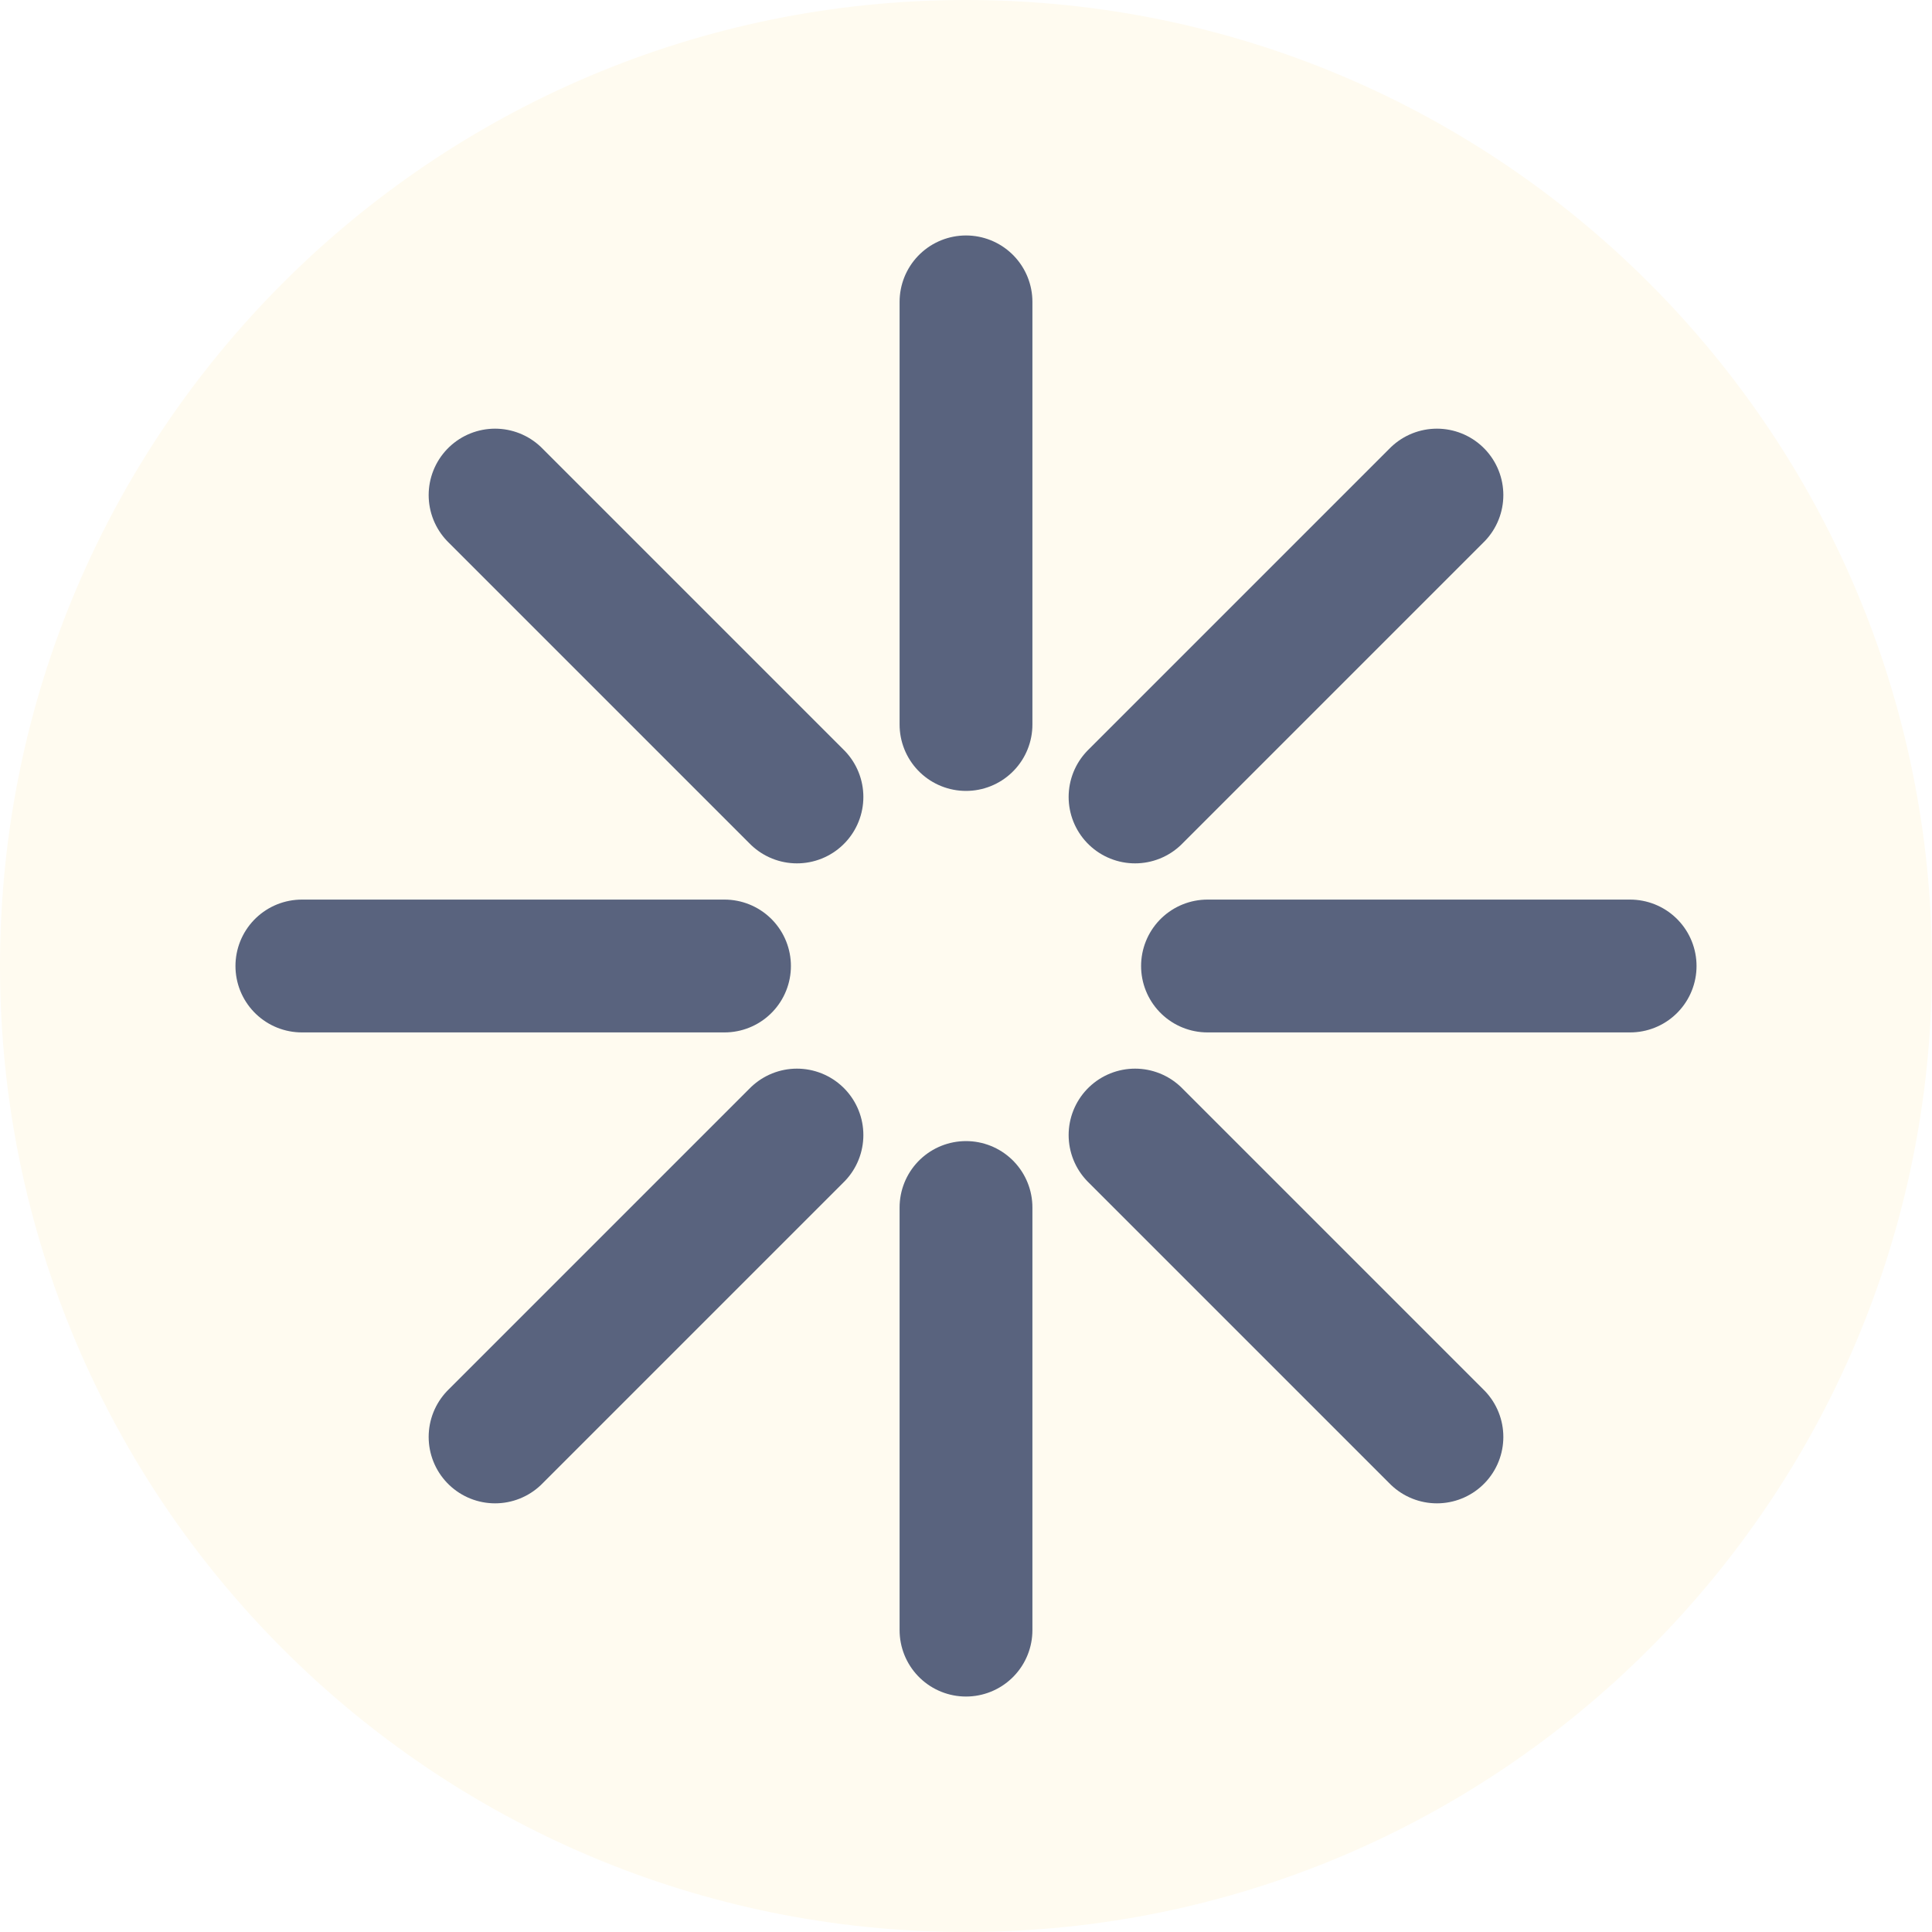
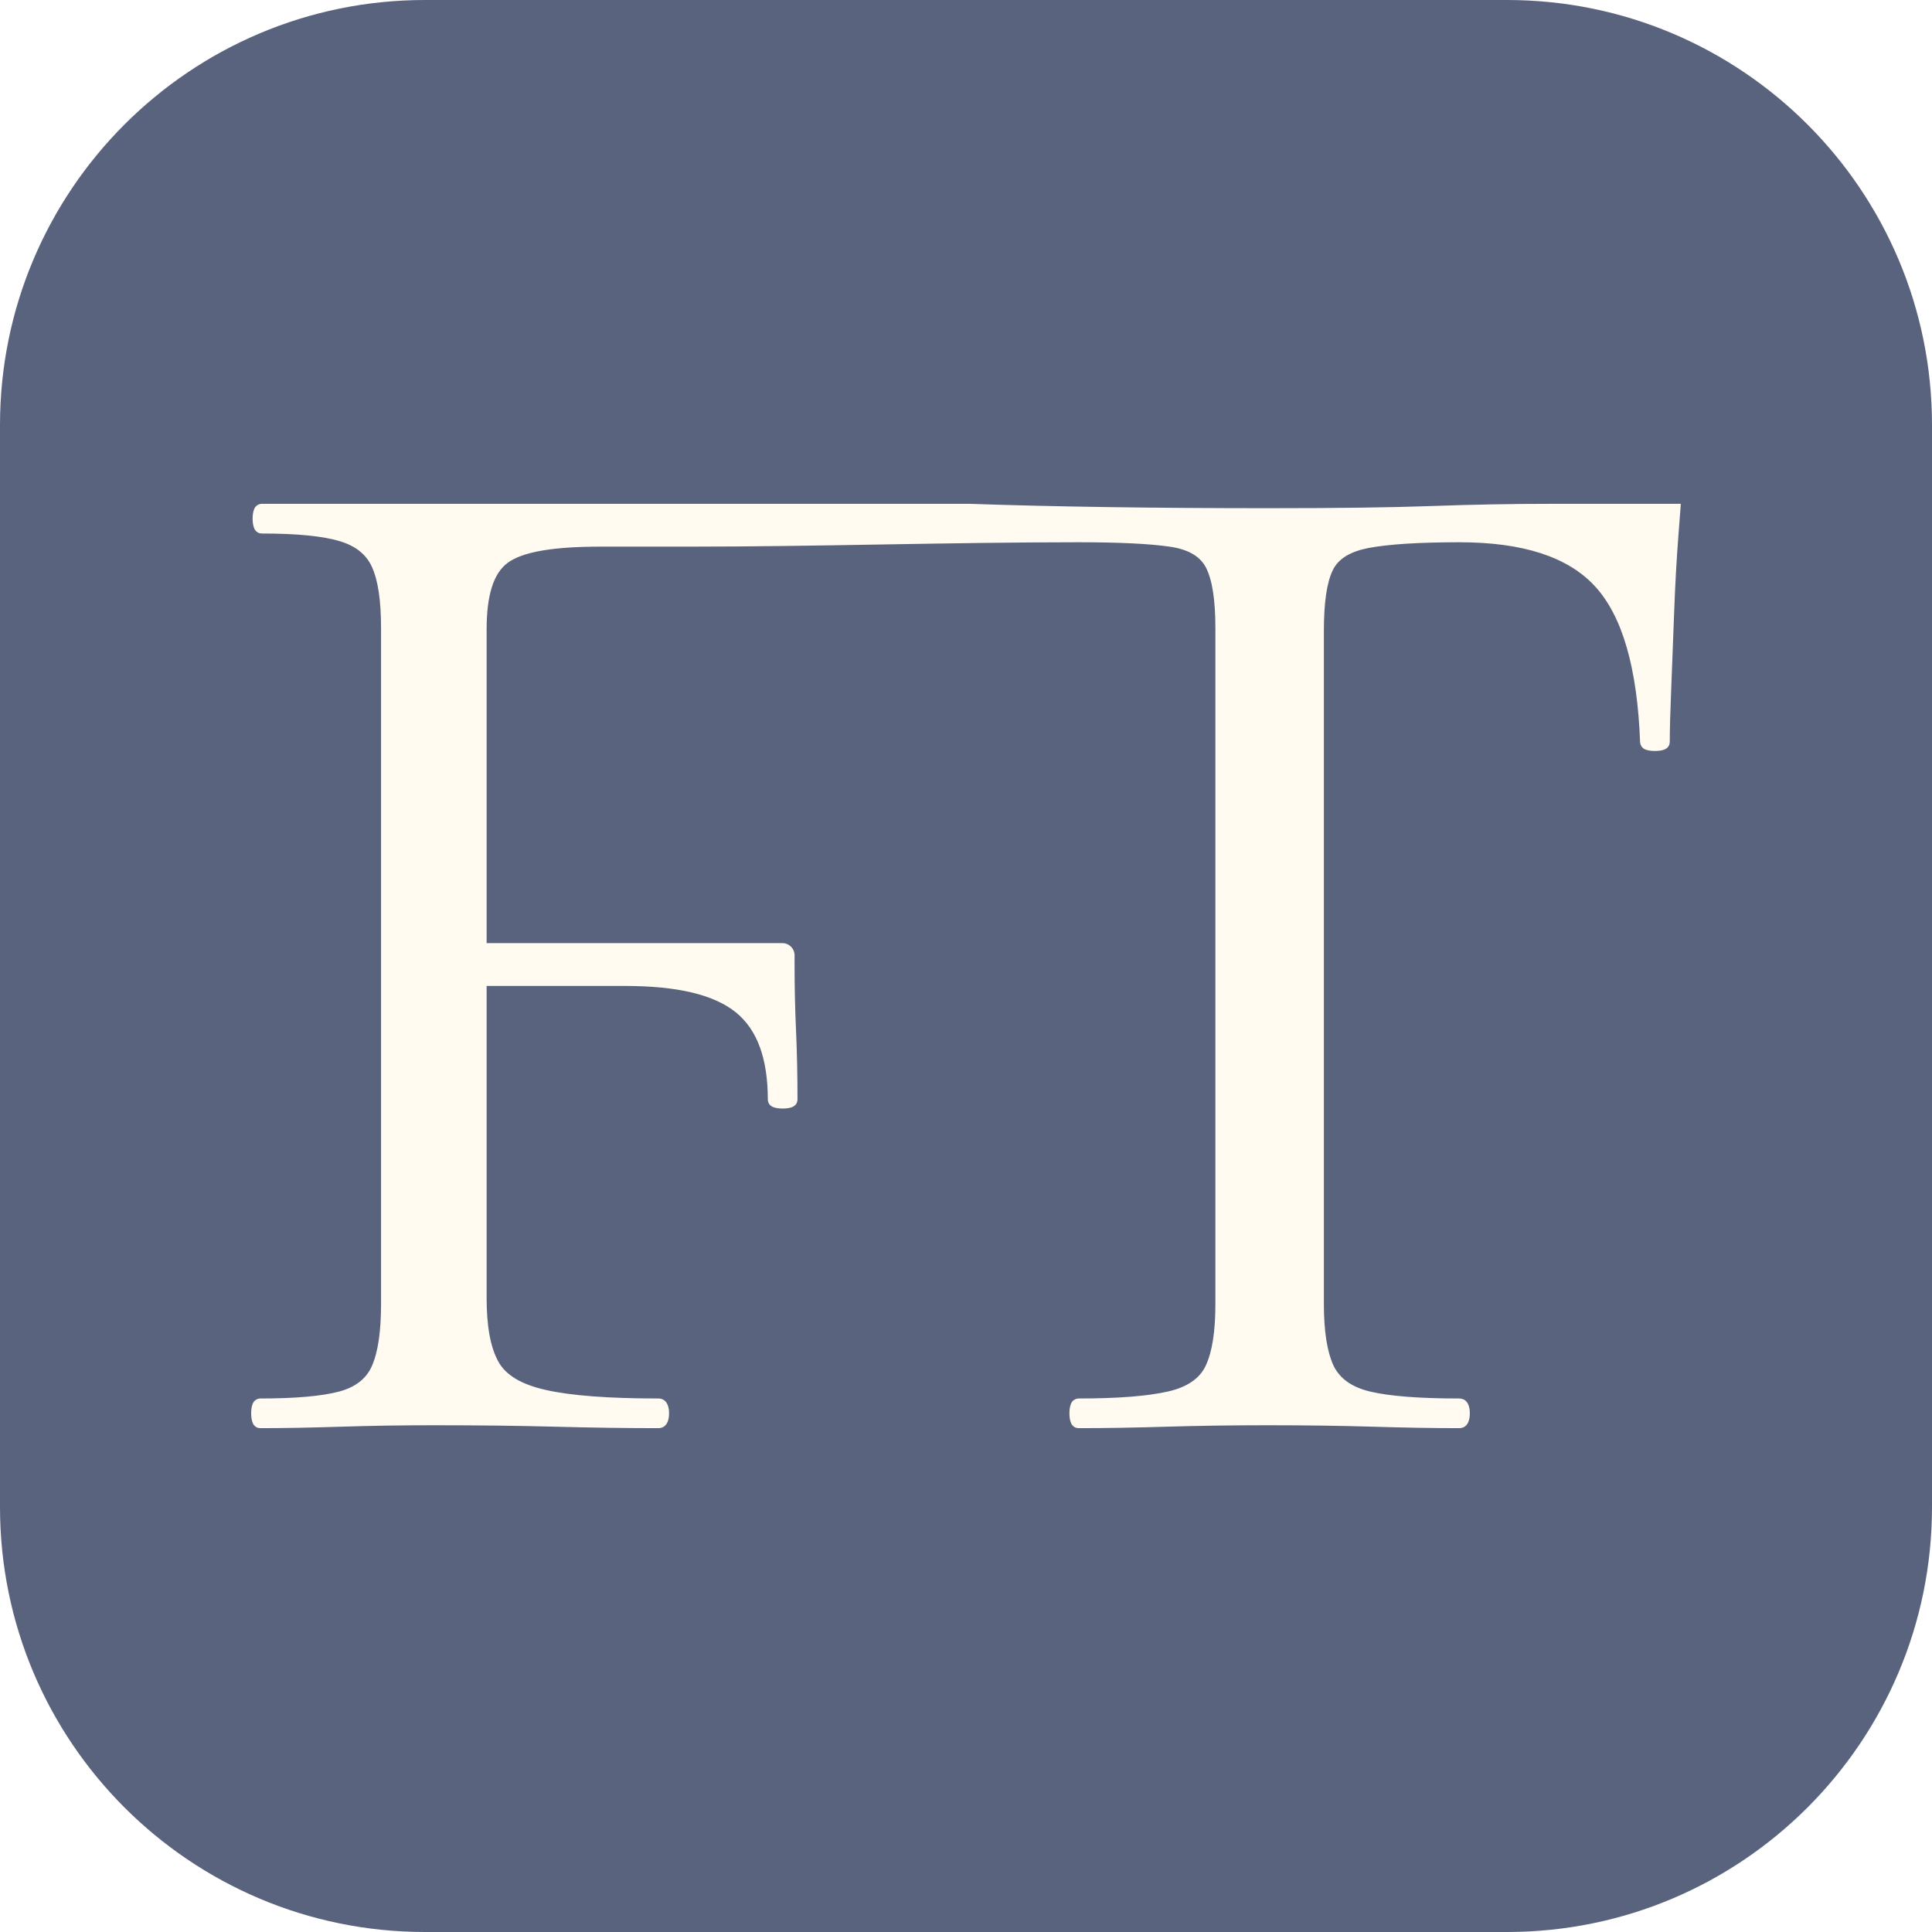
- <svg xmlns="http://www.w3.org/2000/svg" viewBox="0 0 32 32">
-   <circle cx="16" cy="16" r="16" fill="#FFFBF0" />
-   <g fill="none" stroke="#59637E" stroke-width="2.2" stroke-linecap="round">
-     <path d="M16 5v7M16 20v7M5 16h7M20 16h7M8.2 8.2l5 5M18.8 18.8l5 5M23.8 8.2l-5 5M13.2 18.8l-5 5" />
-   </g>
+ <svg xmlns="http://www.w3.org/2000/svg" viewBox="0 0 100 100">
+   <rect width="100" height="100" rx="22" fill="#59637E" />
+   <path fill="#FFFBF0" transform="translate(13.000 26.078) scale(6.2952) translate(-344.621 339.676)" d="M356.376,-339.676 C356.37,-339.602 356.364,-339.52 356.357,-339.43 C356.341,-339.223 356.329,-339.007 356.321,-338.784 C356.313,-338.56 356.305,-338.352 356.297,-338.16 C356.289,-337.969 356.285,-337.821 356.285,-337.718 C356.285,-337.718 356.283,-337.703 356.283,-337.703 C356.283,-337.703 356.278,-337.688 356.278,-337.688 C356.278,-337.688 356.269,-337.675 356.269,-337.675 C356.269,-337.675 356.259,-337.666 356.259,-337.666 C356.244,-337.654 356.213,-337.644 356.163,-337.644 C356.113,-337.644 356.082,-337.654 356.067,-337.666 C356.067,-337.666 356.057,-337.675 356.057,-337.675 C356.057,-337.675 356.049,-337.688 356.049,-337.688 C356.049,-337.688 356.043,-337.703 356.043,-337.703 C356.043,-337.703 356.041,-337.718 356.041,-337.718 C356.018,-338.325 355.896,-338.753 355.67,-338.998 C355.446,-339.242 355.073,-339.36 354.555,-339.36 C354.223,-339.36 353.974,-339.344 353.808,-339.313 C353.66,-339.284 353.56,-339.226 353.514,-339.13 C353.464,-339.027 353.441,-338.86 353.441,-338.63 C353.441,-338.63 353.441,-333.098 353.441,-333.098 C353.441,-332.875 353.467,-332.706 353.52,-332.591 C353.571,-332.484 353.67,-332.414 353.817,-332.378 C353.978,-332.339 354.224,-332.32 354.555,-332.32 C354.6,-332.32 354.641,-332.287 354.641,-332.198 C354.641,-332.109 354.6,-332.076 354.555,-332.076 C354.347,-332.076 354.11,-332.08 353.846,-332.088 C353.582,-332.096 353.295,-332.1 352.983,-332.1 C352.688,-332.1 352.408,-332.096 352.145,-332.088 C351.88,-332.08 351.64,-332.076 351.423,-332.076 C351.423,-332.076 351.408,-332.078 351.408,-332.078 C351.408,-332.078 351.393,-332.083 351.393,-332.083 C351.393,-332.083 351.381,-332.092 351.381,-332.092 C351.381,-332.092 351.371,-332.102 351.371,-332.102 C351.36,-332.117 351.349,-332.148 351.349,-332.198 C351.349,-332.248 351.36,-332.279 351.371,-332.294 C351.371,-332.294 351.381,-332.304 351.381,-332.304 C351.381,-332.304 351.393,-332.312 351.393,-332.312 C351.393,-332.312 351.408,-332.318 351.408,-332.318 C351.408,-332.318 351.423,-332.32 351.423,-332.32 C351.746,-332.32 351.992,-332.339 352.162,-332.378 C352.316,-332.414 352.42,-332.483 352.47,-332.591 C352.524,-332.706 352.549,-332.875 352.549,-333.098 C352.549,-333.098 352.549,-338.654 352.549,-338.654 C352.549,-338.883 352.524,-339.05 352.471,-339.153 C352.421,-339.248 352.32,-339.303 352.172,-339.324 C352.006,-339.348 351.756,-339.36 351.423,-339.36 C350.356,-339.36 349.29,-339.324 348.223,-339.324 C348.223,-339.324 347.491,-339.324 347.491,-339.324 C347.107,-339.324 346.852,-339.282 346.729,-339.19 C346.61,-339.101 346.557,-338.917 346.557,-338.642 C346.557,-338.642 346.557,-336.064 346.557,-336.064 C346.557,-336.064 347.731,-336.064 347.731,-336.064 L348.989,-336.064 C349.044,-336.064 349.089,-336.019 349.089,-335.964 L349.089,-335.882 C349.089,-335.699 349.093,-335.519 349.101,-335.344 C349.109,-335.167 349.113,-334.979 349.113,-334.778 C349.113,-334.778 349.111,-334.763 349.111,-334.763 C349.111,-334.763 349.106,-334.748 349.106,-334.748 C349.106,-334.748 349.097,-334.735 349.097,-334.735 C349.097,-334.735 349.087,-334.726 349.087,-334.726 C349.072,-334.714 349.041,-334.704 348.991,-334.704 C348.941,-334.704 348.91,-334.714 348.895,-334.726 C348.895,-334.726 348.885,-334.735 348.885,-334.735 C348.885,-334.735 348.876,-334.748 348.876,-334.748 C348.876,-334.748 348.871,-334.763 348.871,-334.763 C348.871,-334.763 348.869,-334.778 348.869,-334.778 C348.869,-335.111 348.784,-335.351 348.606,-335.495 C348.424,-335.642 348.12,-335.712 347.695,-335.712 C347.695,-335.712 346.557,-335.712 346.557,-335.712 C346.557,-335.712 346.557,-333.146 346.557,-333.146 C346.557,-332.916 346.588,-332.742 346.653,-332.624 C346.715,-332.51 346.846,-332.435 347.04,-332.391 C347.25,-332.343 347.56,-332.32 347.971,-332.32 C348.015,-332.32 348.057,-332.287 348.057,-332.198 C348.057,-332.109 348.015,-332.076 347.971,-332.076 C347.707,-332.076 347.424,-332.08 347.124,-332.088 C346.824,-332.096 346.491,-332.1 346.123,-332.1 C345.86,-332.1 345.604,-332.096 345.357,-332.088 C345.108,-332.08 344.887,-332.076 344.695,-332.076 C344.695,-332.076 344.68,-332.078 344.68,-332.078 C344.68,-332.078 344.665,-332.083 344.665,-332.083 C344.665,-332.083 344.653,-332.092 344.653,-332.092 C344.653,-332.092 344.643,-332.102 344.643,-332.102 C344.632,-332.117 344.621,-332.148 344.621,-332.198 C344.621,-332.248 344.632,-332.279 344.643,-332.294 C344.643,-332.294 344.653,-332.304 344.653,-332.304 C344.653,-332.304 344.665,-332.312 344.665,-332.312 C344.665,-332.312 344.68,-332.318 344.68,-332.318 C344.68,-332.318 344.695,-332.32 344.695,-332.32 C344.985,-332.32 345.203,-332.339 345.348,-332.378 C345.479,-332.414 345.569,-332.483 345.615,-332.59 C345.665,-332.705 345.689,-332.875 345.689,-333.098 C345.689,-333.098 345.689,-338.654 345.689,-338.654 C345.689,-338.877 345.665,-339.044 345.615,-339.155 C345.569,-339.259 345.481,-339.329 345.352,-339.368 C345.212,-339.411 344.996,-339.432 344.707,-339.432 C344.707,-339.432 344.692,-339.434 344.692,-339.434 C344.692,-339.434 344.677,-339.439 344.677,-339.439 C344.677,-339.439 344.665,-339.448 344.665,-339.448 C344.665,-339.448 344.655,-339.458 344.655,-339.458 C344.644,-339.473 344.633,-339.504 344.633,-339.554 C344.633,-339.604 344.644,-339.635 344.655,-339.65 C344.655,-339.65 344.665,-339.66 344.665,-339.66 C344.665,-339.66 344.677,-339.668 344.677,-339.668 C344.677,-339.668 344.692,-339.674 344.692,-339.674 C344.692,-339.674 344.707,-339.676 344.707,-339.676 C344.707,-339.676 347.92,-339.676 347.92,-339.676 C347.92,-339.676 350.53,-339.676 350.53,-339.676 C351.213,-339.652 352.078,-339.64 352.983,-339.64 C353.55,-339.64 354,-339.646 354.331,-339.658 C354.664,-339.67 354.987,-339.676 355.299,-339.676 C355.299,-339.676 356.376,-339.676 356.376,-339.676 Z" />
</svg>
